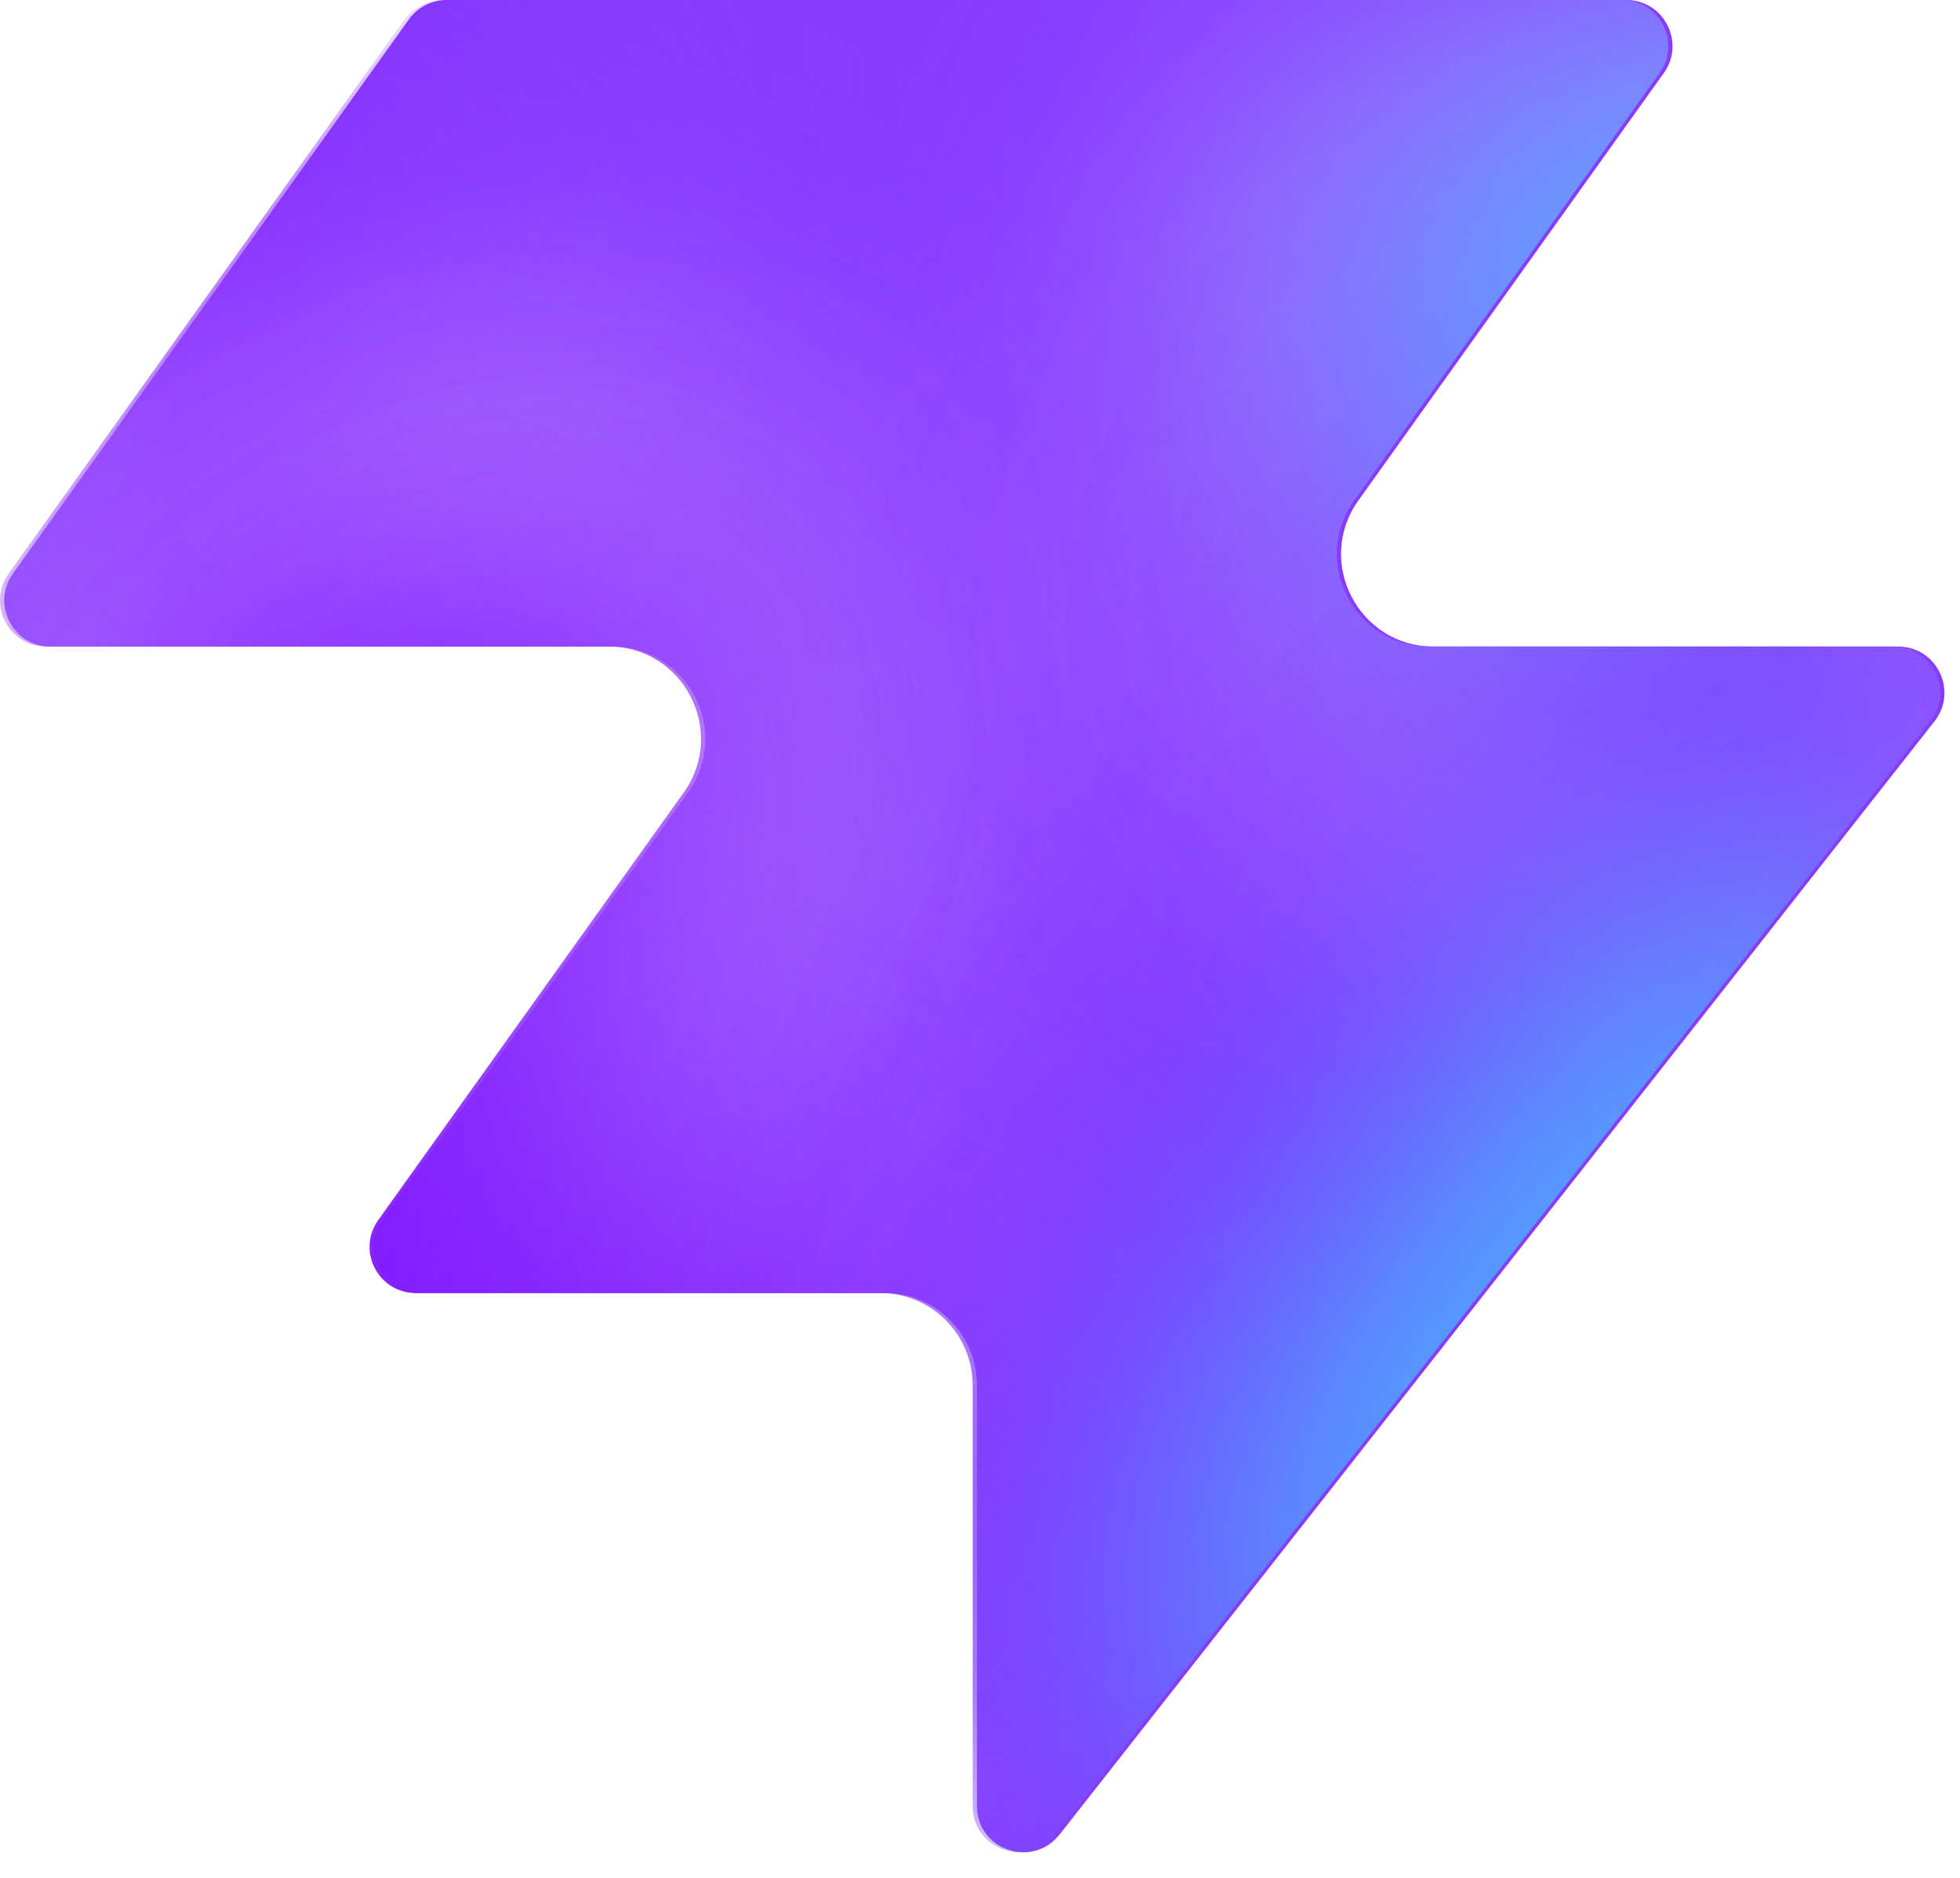
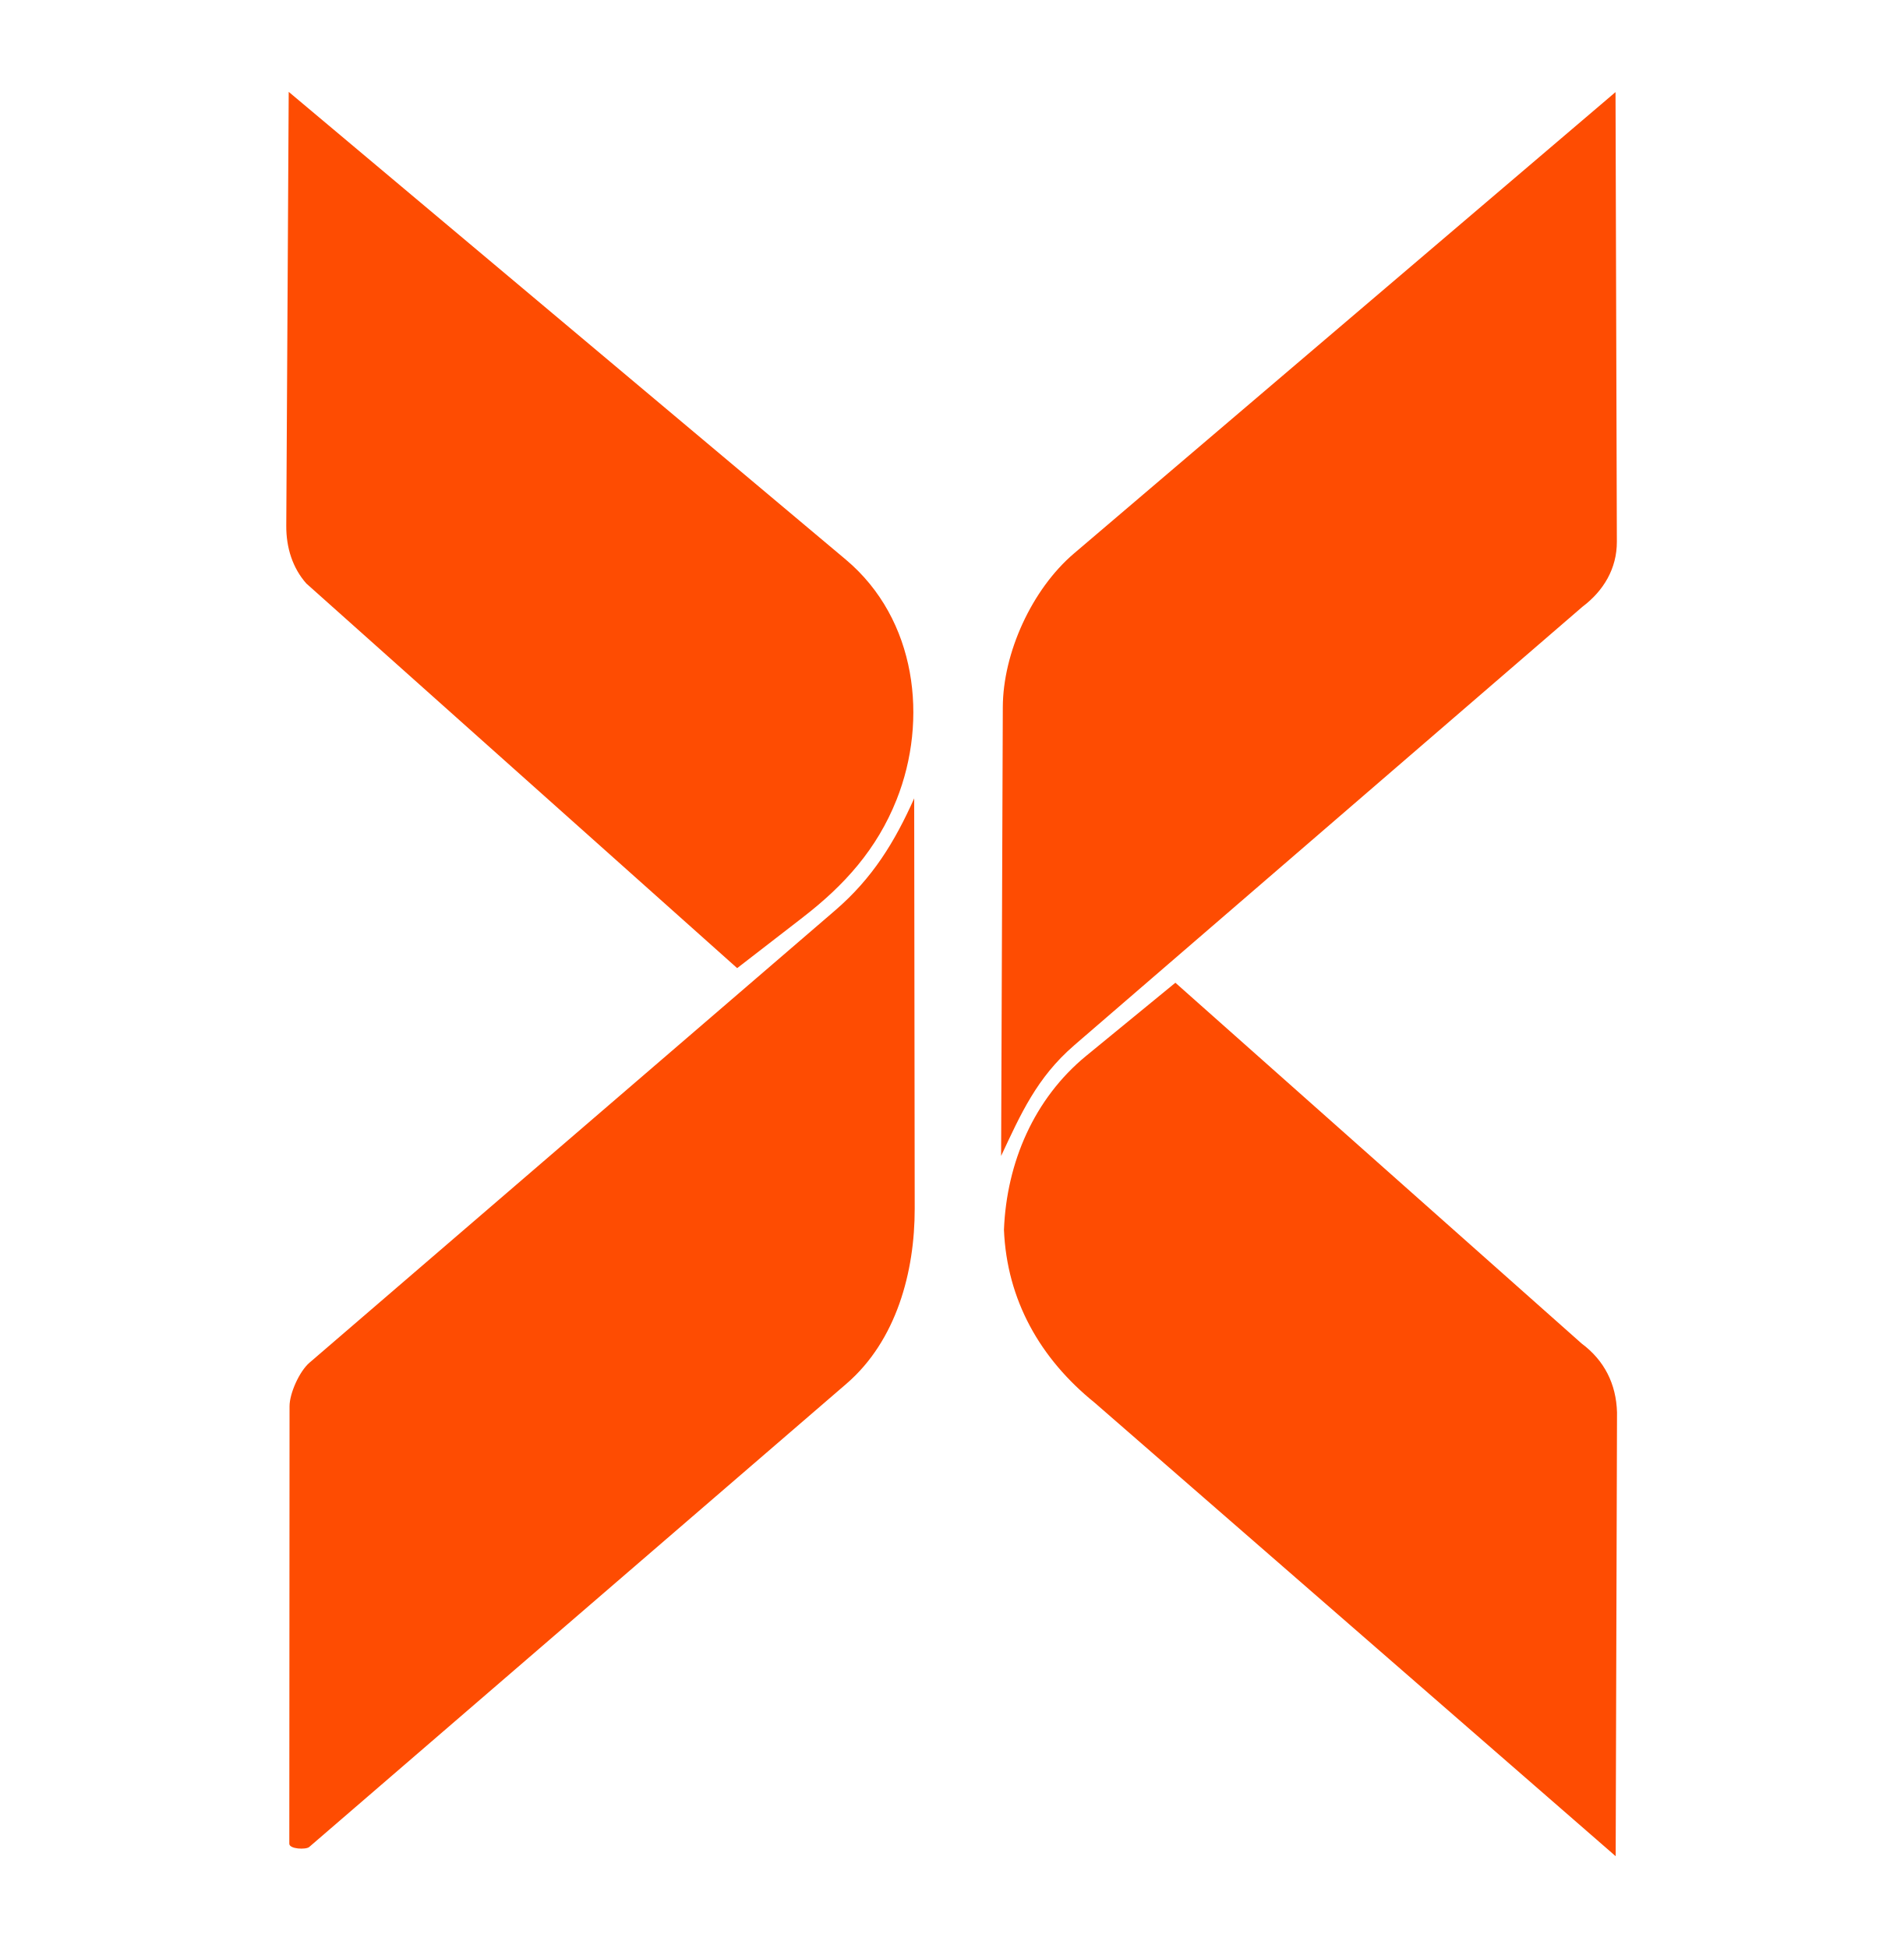
- <svg xmlns="http://www.w3.org/2000/svg" width="48" height="46" fill="none" viewBox="0 0 48 46">
-   <path fill="#863bff" d="M25.946 44.938c-.664.845-2.021.375-2.021-.698V33.937a2.26 2.26 0 0 0-2.262-2.262H10.287c-.92 0-1.456-1.04-.92-1.788l7.48-10.471c1.07-1.497 0-3.578-1.842-3.578H1.237c-.92 0-1.456-1.04-.92-1.788L10.013.474c.214-.297.556-.474.92-.474h28.894c.92 0 1.456 1.04.92 1.788l-7.48 10.471c-1.07 1.498 0 3.579 1.842 3.579h11.377c.943 0 1.473 1.088.89 1.83L25.947 44.94z" style="fill:#863bff;fill:color(display-p3 .525 .23 1);fill-opacity:1" />
-   <mask id="a" width="48" height="46" x="0" y="0" maskUnits="userSpaceOnUse" style="mask-type:alpha">
-     <path fill="#000" d="M25.842 44.938c-.664.844-2.021.375-2.021-.698V33.937a2.26 2.26 0 0 0-2.262-2.262H10.183c-.92 0-1.456-1.04-.92-1.788l7.48-10.471c1.07-1.498 0-3.579-1.842-3.579H1.133c-.92 0-1.456-1.04-.92-1.787L9.91.473c.214-.297.556-.474.92-.474h28.894c.92 0 1.456 1.04.92 1.788l-7.48 10.471c-1.07 1.498 0 3.578 1.842 3.578h11.377c.943 0 1.473 1.088.89 1.832L25.843 44.94z" style="fill:#000;fill-opacity:1" />
-   </mask>
-   <g mask="url(#a)">
-     <g filter="url(#b)">
-       <ellipse cx="5.508" cy="14.704" fill="#ede6ff" rx="5.508" ry="14.704" style="fill:#ede6ff;fill:color(display-p3 .927 .903 1);fill-opacity:1" transform="matrix(.00324 1 1 -.00324 -4.47 31.516)" />
-     </g>
-     <g filter="url(#c)">
-       <ellipse cx="10.399" cy="29.851" fill="#ede6ff" rx="10.399" ry="29.851" style="fill:#ede6ff;fill:color(display-p3 .927 .903 1);fill-opacity:1" transform="matrix(.00324 1 1 -.00324 -39.328 7.883)" />
-     </g>
-     <g filter="url(#d)">
-       <ellipse cx="5.508" cy="30.487" fill="#7e14ff" rx="5.508" ry="30.487" style="fill:#7e14ff;fill:color(display-p3 .492 .077 1);fill-opacity:1" transform="rotate(89.814 -25.913 -14.639)scale(1 -1)" />
-     </g>
-     <g filter="url(#e)">
-       <ellipse cx="5.508" cy="30.599" fill="#7e14ff" rx="5.508" ry="30.599" style="fill:#7e14ff;fill:color(display-p3 .492 .077 1);fill-opacity:1" transform="rotate(89.814 -32.644 -3.334)scale(1 -1)" />
-     </g>
-     <g filter="url(#f)">
-       <ellipse cx="5.508" cy="30.599" fill="#7e14ff" rx="5.508" ry="30.599" style="fill:#7e14ff;fill:color(display-p3 .492 .077 1);fill-opacity:1" transform="matrix(.00324 1 1 -.00324 -34.34 30.47)" />
-     </g>
-     <g filter="url(#g)">
-       <ellipse cx="14.072" cy="22.078" fill="#ede6ff" rx="14.072" ry="22.078" style="fill:#ede6ff;fill:color(display-p3 .927 .903 1);fill-opacity:1" transform="rotate(93.35 24.506 48.493)scale(-1 1)" />
-     </g>
-     <g filter="url(#h)">
-       <ellipse cx="3.47" cy="21.501" fill="#7e14ff" rx="3.47" ry="21.501" style="fill:#7e14ff;fill:color(display-p3 .492 .077 1);fill-opacity:1" transform="rotate(89.009 28.708 47.59)scale(-1 1)" />
-     </g>
-     <g filter="url(#i)">
-       <ellipse cx="3.47" cy="21.501" fill="#7e14ff" rx="3.47" ry="21.501" style="fill:#7e14ff;fill:color(display-p3 .492 .077 1);fill-opacity:1" transform="rotate(89.009 28.708 47.59)scale(-1 1)" />
-     </g>
-     <g filter="url(#j)">
-       <ellipse cx=".387" cy="8.972" fill="#7e14ff" rx="4.407" ry="29.108" style="fill:#7e14ff;fill:color(display-p3 .492 .077 1);fill-opacity:1" transform="rotate(39.51 .387 8.972)" />
-     </g>
-     <g filter="url(#k)">
-       <ellipse cx="47.523" cy="-6.092" fill="#7e14ff" rx="4.407" ry="29.108" style="fill:#7e14ff;fill:color(display-p3 .492 .077 1);fill-opacity:1" transform="rotate(37.892 47.523 -6.092)" />
-     </g>
-     <g filter="url(#l)">
-       <ellipse cx="41.412" cy="6.333" fill="#47bfff" rx="5.971" ry="9.665" style="fill:#47bfff;fill:color(display-p3 .28 .748 1);fill-opacity:1" transform="rotate(37.892 41.412 6.333)" />
-     </g>
-     <g filter="url(#m)">
-       <ellipse cx="-1.879" cy="38.332" fill="#7e14ff" rx="4.407" ry="29.108" style="fill:#7e14ff;fill:color(display-p3 .492 .077 1);fill-opacity:1" transform="rotate(37.892 -1.88 38.332)" />
-     </g>
-     <g filter="url(#n)">
-       <ellipse cx="-1.879" cy="38.332" fill="#7e14ff" rx="4.407" ry="29.108" style="fill:#7e14ff;fill:color(display-p3 .492 .077 1);fill-opacity:1" transform="rotate(37.892 -1.88 38.332)" />
-     </g>
-     <g filter="url(#o)">
-       <ellipse cx="35.651" cy="29.907" fill="#7e14ff" rx="4.407" ry="29.108" style="fill:#7e14ff;fill:color(display-p3 .492 .077 1);fill-opacity:1" transform="rotate(37.892 35.651 29.907)" />
-     </g>
-     <g filter="url(#p)">
-       <ellipse cx="38.418" cy="32.4" fill="#47bfff" rx="5.971" ry="15.297" style="fill:#47bfff;fill:color(display-p3 .28 .748 1);fill-opacity:1" transform="rotate(37.892 38.418 32.4)" />
-     </g>
+ <svg xmlns="http://www.w3.org/2000/svg" id="Layer_1" version="1.1" viewBox="0 0 483.28 494.74">
+   <defs>
+     <style>
+       .st0 {
+         fill: #fe4c02;
+       }
+     </style>
+   </defs>
+   <g>
+     <path class="st0" d="M272.73,265.51c-9.47,8.17-13.56,17.46-18.53,28.07l.43-114c.05-13.73,7.34-29.88,18.09-39.03L410.21,23.39l.34,114.19c.02,6.83-3.39,12.48-8.7,16.49l-129.13,111.44Z" />
+     <path class="st0" d="M410.24,471.42l-132.3-115.18c-13.86-11.2-22.28-26.1-23.02-43.91.68-17.09,7.65-33.31,20.88-44.17l22.65-18.57,103.17,91.64c5.75,4.28,8.76,10.26,8.97,17.46l-.34,112.74Z" />
  </g>
-   <defs>
-     <filter id="b" width="60.045" height="41.654" x="-19.77" y="16.149" color-interpolation-filters="sRGB" filterUnits="userSpaceOnUse">
-       <feFlood flood-opacity="0" result="BackgroundImageFix" />
-       <feBlend in="SourceGraphic" in2="BackgroundImageFix" result="shape" />
-       <feGaussianBlur result="effect1_foregroundBlur_2002_17158" stdDeviation="7.659" />
-     </filter>
-     <filter id="c" width="90.34" height="51.437" x="-54.613" y="-7.533" color-interpolation-filters="sRGB" filterUnits="userSpaceOnUse">
-       <feFlood flood-opacity="0" result="BackgroundImageFix" />
-       <feBlend in="SourceGraphic" in2="BackgroundImageFix" result="shape" />
-       <feGaussianBlur result="effect1_foregroundBlur_2002_17158" stdDeviation="7.659" />
-     </filter>
-     <filter id="d" width="79.355" height="29.4" x="-49.64" y="2.03" color-interpolation-filters="sRGB" filterUnits="userSpaceOnUse">
-       <feFlood flood-opacity="0" result="BackgroundImageFix" />
-       <feBlend in="SourceGraphic" in2="BackgroundImageFix" result="shape" />
-       <feGaussianBlur result="effect1_foregroundBlur_2002_17158" stdDeviation="4.596" />
-     </filter>
-     <filter id="e" width="79.579" height="29.4" x="-45.045" y="20.029" color-interpolation-filters="sRGB" filterUnits="userSpaceOnUse">
-       <feFlood flood-opacity="0" result="BackgroundImageFix" />
-       <feBlend in="SourceGraphic" in2="BackgroundImageFix" result="shape" />
-       <feGaussianBlur result="effect1_foregroundBlur_2002_17158" stdDeviation="4.596" />
-     </filter>
-     <filter id="f" width="79.579" height="29.4" x="-43.513" y="21.178" color-interpolation-filters="sRGB" filterUnits="userSpaceOnUse">
-       <feFlood flood-opacity="0" result="BackgroundImageFix" />
-       <feBlend in="SourceGraphic" in2="BackgroundImageFix" result="shape" />
-       <feGaussianBlur result="effect1_foregroundBlur_2002_17158" stdDeviation="4.596" />
-     </filter>
-     <filter id="g" width="74.749" height="58.852" x="15.756" y="-17.901" color-interpolation-filters="sRGB" filterUnits="userSpaceOnUse">
-       <feFlood flood-opacity="0" result="BackgroundImageFix" />
-       <feBlend in="SourceGraphic" in2="BackgroundImageFix" result="shape" />
-       <feGaussianBlur result="effect1_foregroundBlur_2002_17158" stdDeviation="7.659" />
-     </filter>
-     <filter id="h" width="61.377" height="25.362" x="23.548" y="2.284" color-interpolation-filters="sRGB" filterUnits="userSpaceOnUse">
-       <feFlood flood-opacity="0" result="BackgroundImageFix" />
-       <feBlend in="SourceGraphic" in2="BackgroundImageFix" result="shape" />
-       <feGaussianBlur result="effect1_foregroundBlur_2002_17158" stdDeviation="4.596" />
-     </filter>
-     <filter id="i" width="61.377" height="25.362" x="23.548" y="2.284" color-interpolation-filters="sRGB" filterUnits="userSpaceOnUse">
-       <feFlood flood-opacity="0" result="BackgroundImageFix" />
-       <feBlend in="SourceGraphic" in2="BackgroundImageFix" result="shape" />
-       <feGaussianBlur result="effect1_foregroundBlur_2002_17158" stdDeviation="4.596" />
-     </filter>
-     <filter id="j" width="56.045" height="63.649" x="-27.636" y="-22.853" color-interpolation-filters="sRGB" filterUnits="userSpaceOnUse">
-       <feFlood flood-opacity="0" result="BackgroundImageFix" />
-       <feBlend in="SourceGraphic" in2="BackgroundImageFix" result="shape" />
-       <feGaussianBlur result="effect1_foregroundBlur_2002_17158" stdDeviation="4.596" />
-     </filter>
-     <filter id="k" width="54.814" height="64.646" x="20.116" y="-38.415" color-interpolation-filters="sRGB" filterUnits="userSpaceOnUse">
-       <feFlood flood-opacity="0" result="BackgroundImageFix" />
-       <feBlend in="SourceGraphic" in2="BackgroundImageFix" result="shape" />
-       <feGaussianBlur result="effect1_foregroundBlur_2002_17158" stdDeviation="4.596" />
-     </filter>
-     <filter id="l" width="33.541" height="35.313" x="24.641" y="-11.323" color-interpolation-filters="sRGB" filterUnits="userSpaceOnUse">
-       <feFlood flood-opacity="0" result="BackgroundImageFix" />
-       <feBlend in="SourceGraphic" in2="BackgroundImageFix" result="shape" />
-       <feGaussianBlur result="effect1_foregroundBlur_2002_17158" stdDeviation="4.596" />
-     </filter>
-     <filter id="m" width="54.814" height="64.646" x="-29.286" y="6.009" color-interpolation-filters="sRGB" filterUnits="userSpaceOnUse">
-       <feFlood flood-opacity="0" result="BackgroundImageFix" />
-       <feBlend in="SourceGraphic" in2="BackgroundImageFix" result="shape" />
-       <feGaussianBlur result="effect1_foregroundBlur_2002_17158" stdDeviation="4.596" />
-     </filter>
-     <filter id="n" width="54.814" height="64.646" x="-29.286" y="6.009" color-interpolation-filters="sRGB" filterUnits="userSpaceOnUse">
-       <feFlood flood-opacity="0" result="BackgroundImageFix" />
-       <feBlend in="SourceGraphic" in2="BackgroundImageFix" result="shape" />
-       <feGaussianBlur result="effect1_foregroundBlur_2002_17158" stdDeviation="4.596" />
-     </filter>
-     <filter id="o" width="54.814" height="64.646" x="8.244" y="-2.416" color-interpolation-filters="sRGB" filterUnits="userSpaceOnUse">
-       <feFlood flood-opacity="0" result="BackgroundImageFix" />
-       <feBlend in="SourceGraphic" in2="BackgroundImageFix" result="shape" />
-       <feGaussianBlur result="effect1_foregroundBlur_2002_17158" stdDeviation="4.596" />
-     </filter>
-     <filter id="p" width="39.409" height="43.623" x="18.713" y="10.588" color-interpolation-filters="sRGB" filterUnits="userSpaceOnUse">
-       <feFlood flood-opacity="0" result="BackgroundImageFix" />
-       <feBlend in="SourceGraphic" in2="BackgroundImageFix" result="shape" />
-       <feGaussianBlur result="effect1_foregroundBlur_2002_17158" stdDeviation="4.596" />
-     </filter>
-   </defs>
+   <g>
+     <path class="st0" d="M73.46,468.26l.06-111.12c0-3.25,2.49-8.84,5.06-11.05l133.44-114.84c9.56-8.22,15.17-17.44,20.11-28.49l.13,104.21c.02,16.01-4.62,33.5-17.33,44.46l-136.42,117.66c-.84.72-5.05.54-5.05-.83Z" />
+     <path class="st0" d="M204.04,232.84l-16.86,13.04-109.39-97.68c-3.5-3.94-5.13-9.12-5.1-14.65l.62-110.22,141.43,118.77c18.09,15.19,20.97,40.74,12.92,61-5.01,12.61-13.32,21.77-23.63,29.74Z" />
+   </g>
</svg>
